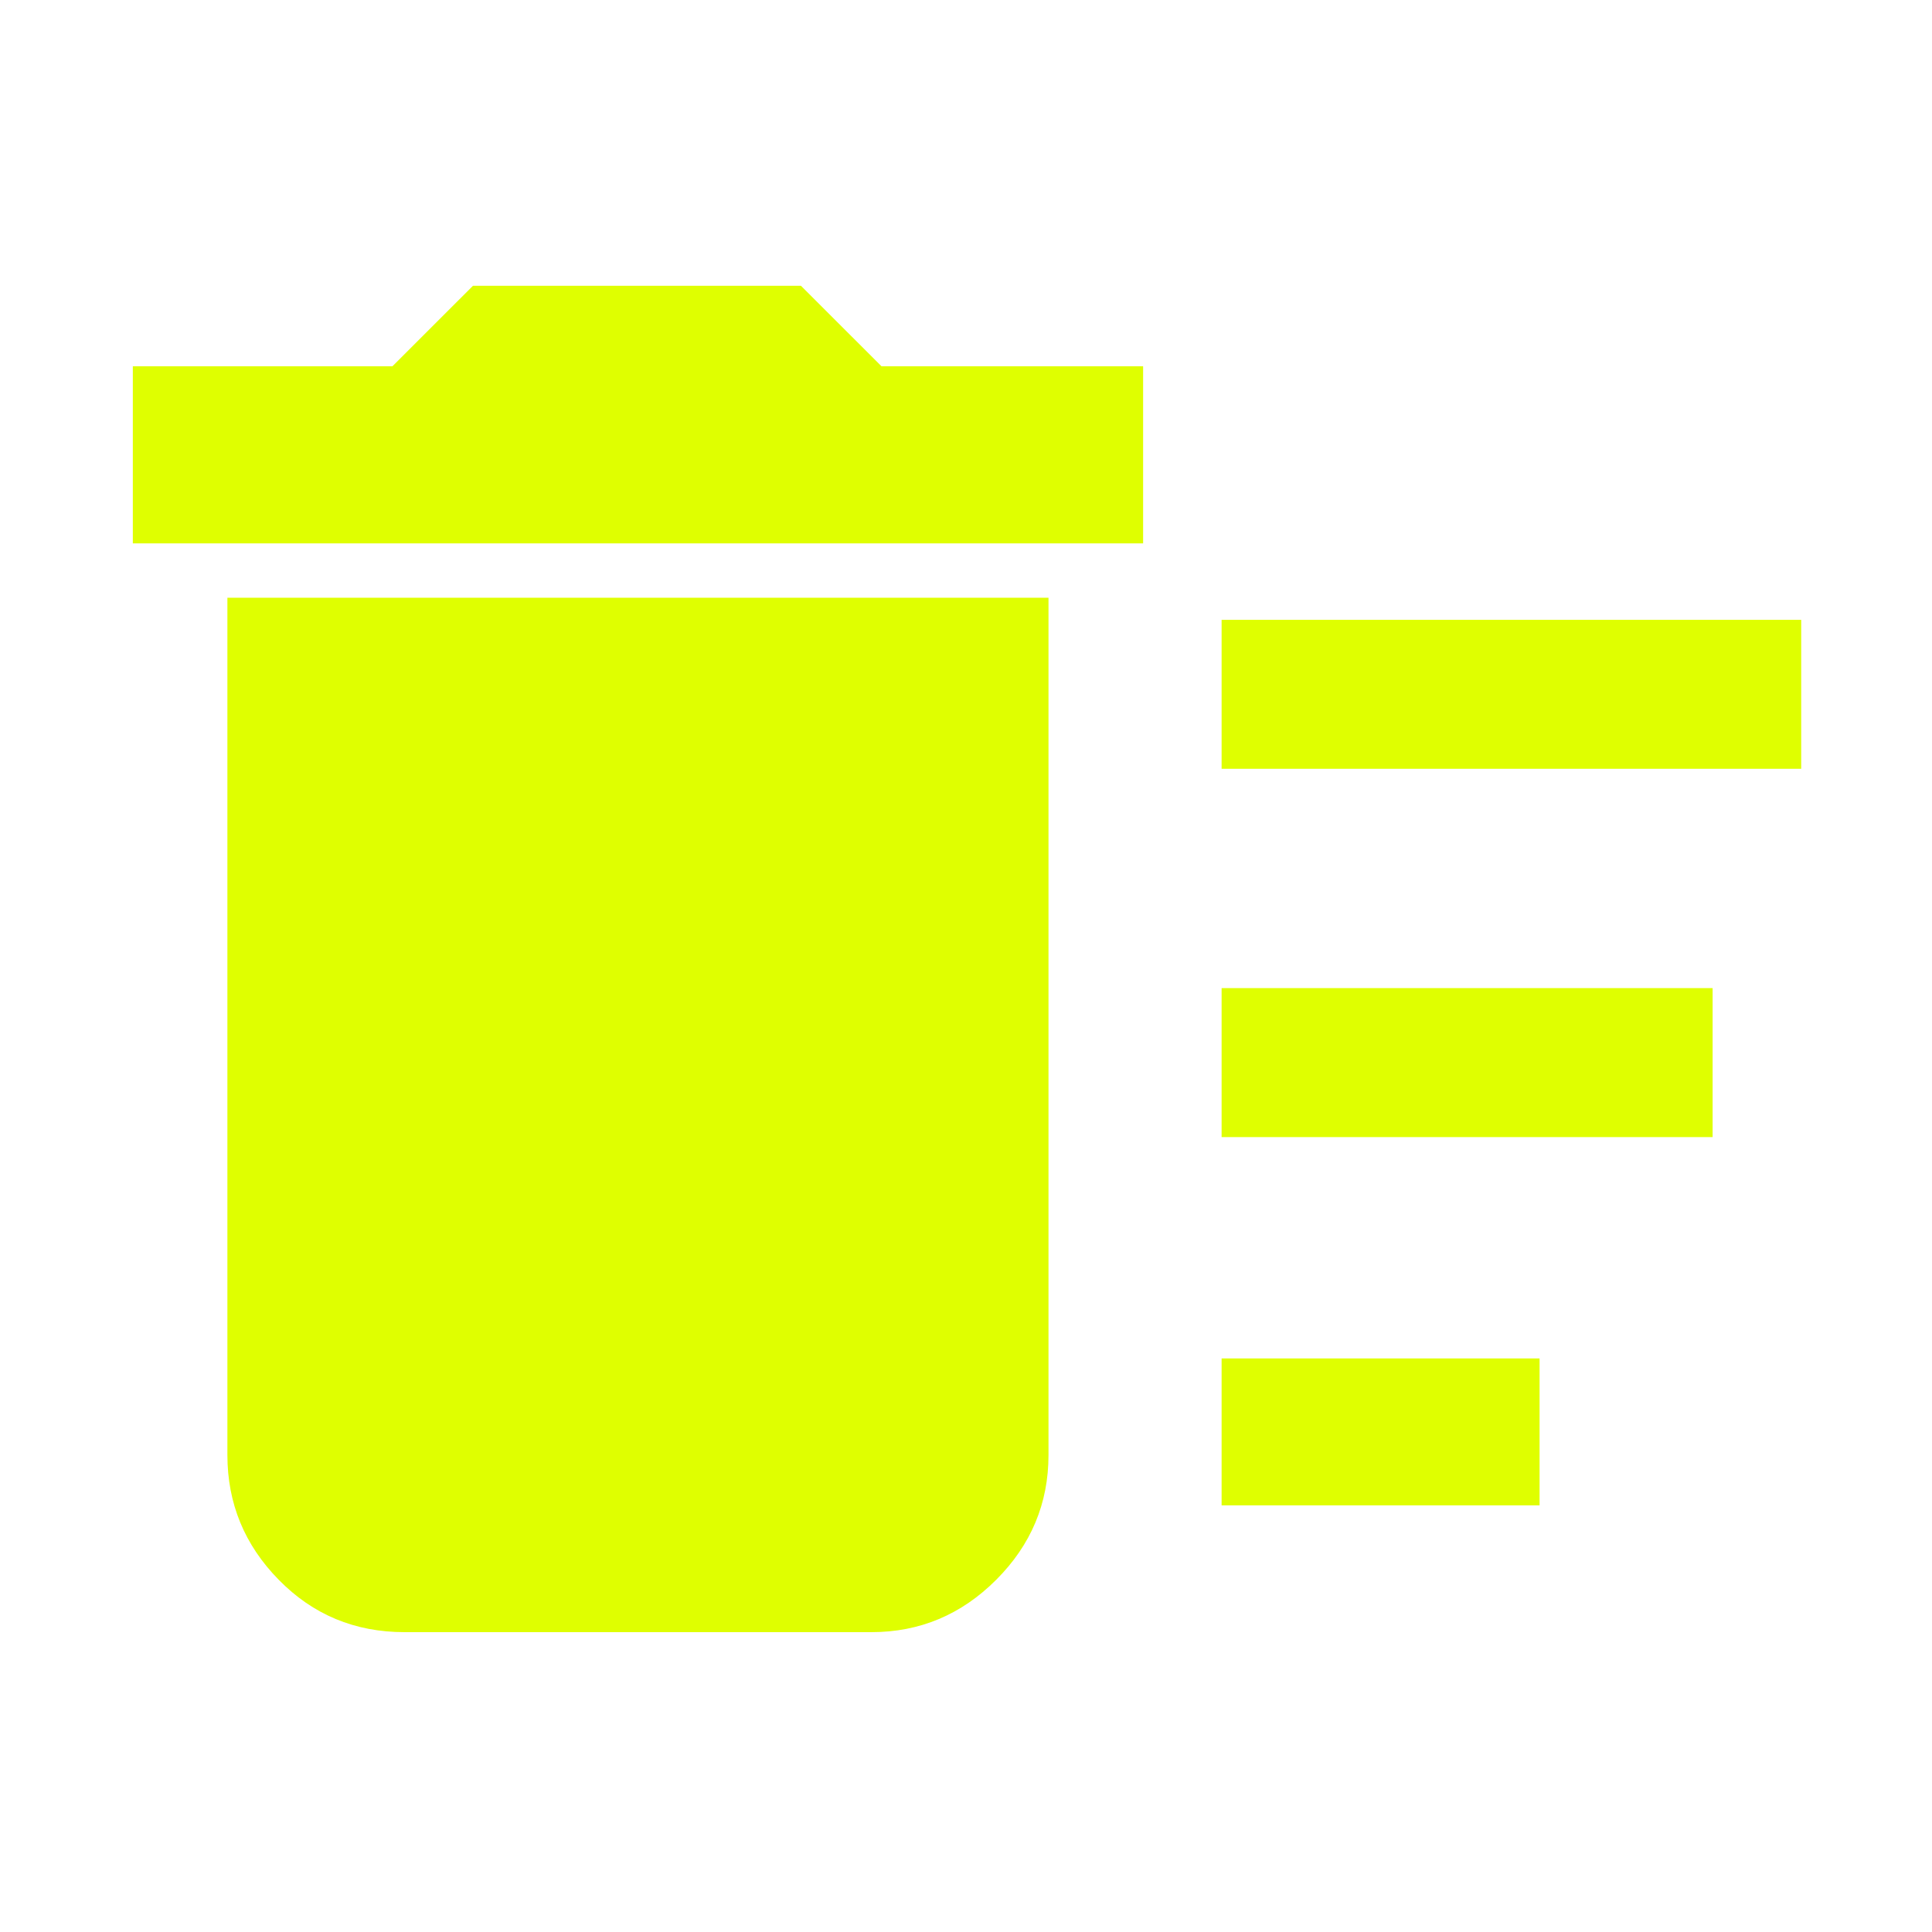
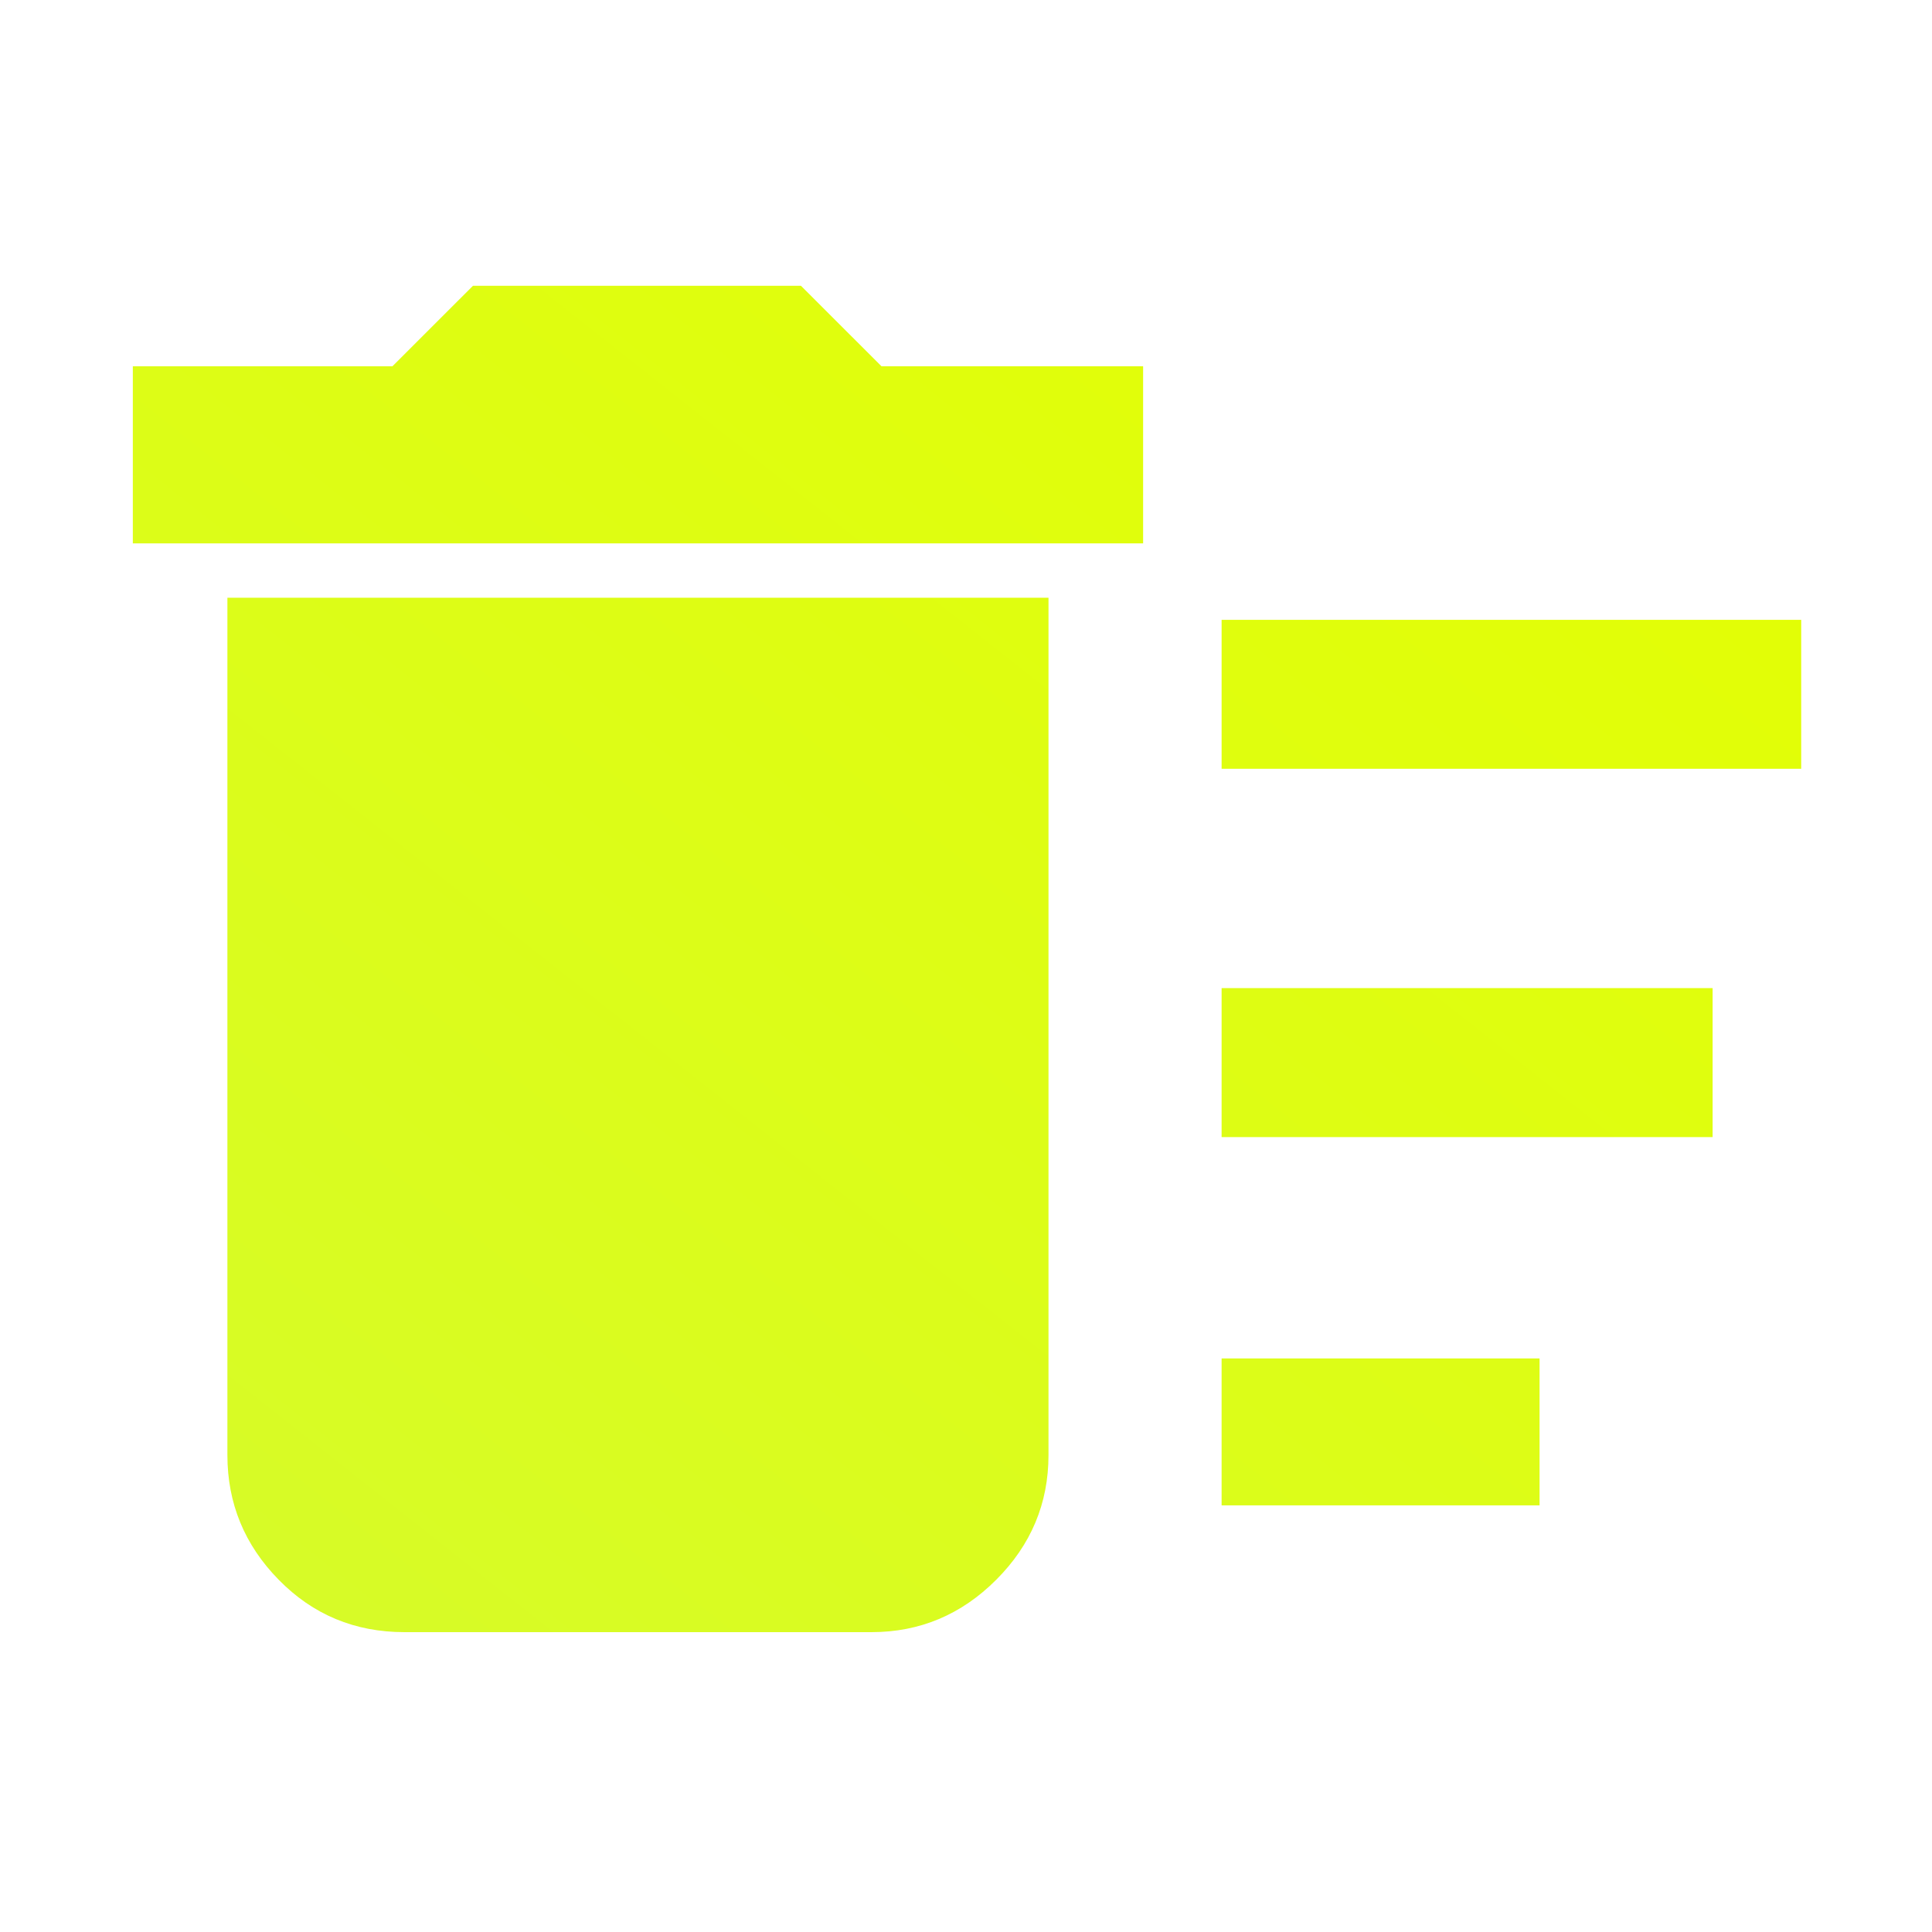
<svg xmlns="http://www.w3.org/2000/svg" height="40" width="40">
-   <path fill="#DFFF00" d="M25.292 31.167V28.125H31.875V31.167ZM25.292 15.917V12.833H37.292V15.917ZM25.292 23.542V20.458H35.458V23.542ZM8.375 33.792Q6.833 33.792 5.771 32.708Q4.708 31.625 4.708 30.125V12.375H21.708V30.125Q21.708 31.625 20.625 32.708Q19.542 33.792 18.042 33.792ZM2.75 11.25V7.583H8.125L9.792 5.917H16.583L18.25 7.583H23.667V11.25Z" />
+   <defs>
+     <linearGradient id="grad1" x1="0%" y1="100%" x2="100%" y2="0%">
+       <stop offset="0%" style="stop-color:#d6fb2a;stop-opacity:1" />
+       <stop offset="100%" style="stop-color:#e4ff00;stop-opacity:1" />
+     </linearGradient>
+   </defs>
+   <path fill="url(#grad1)" d="M25.292 31.167V28.125H31.875V31.167ZM25.292 15.917V12.833H37.292V15.917ZM25.292 23.542V20.458H35.458V23.542ZM8.375 33.792Q6.833 33.792 5.771 32.708Q4.708 31.625 4.708 30.125V12.375H21.708V30.125Q21.708 31.625 20.625 32.708Q19.542 33.792 18.042 33.792ZM2.75 11.25V7.583H8.125L9.792 5.917H16.583L18.25 7.583H23.667V11.25Z" />
</svg>
